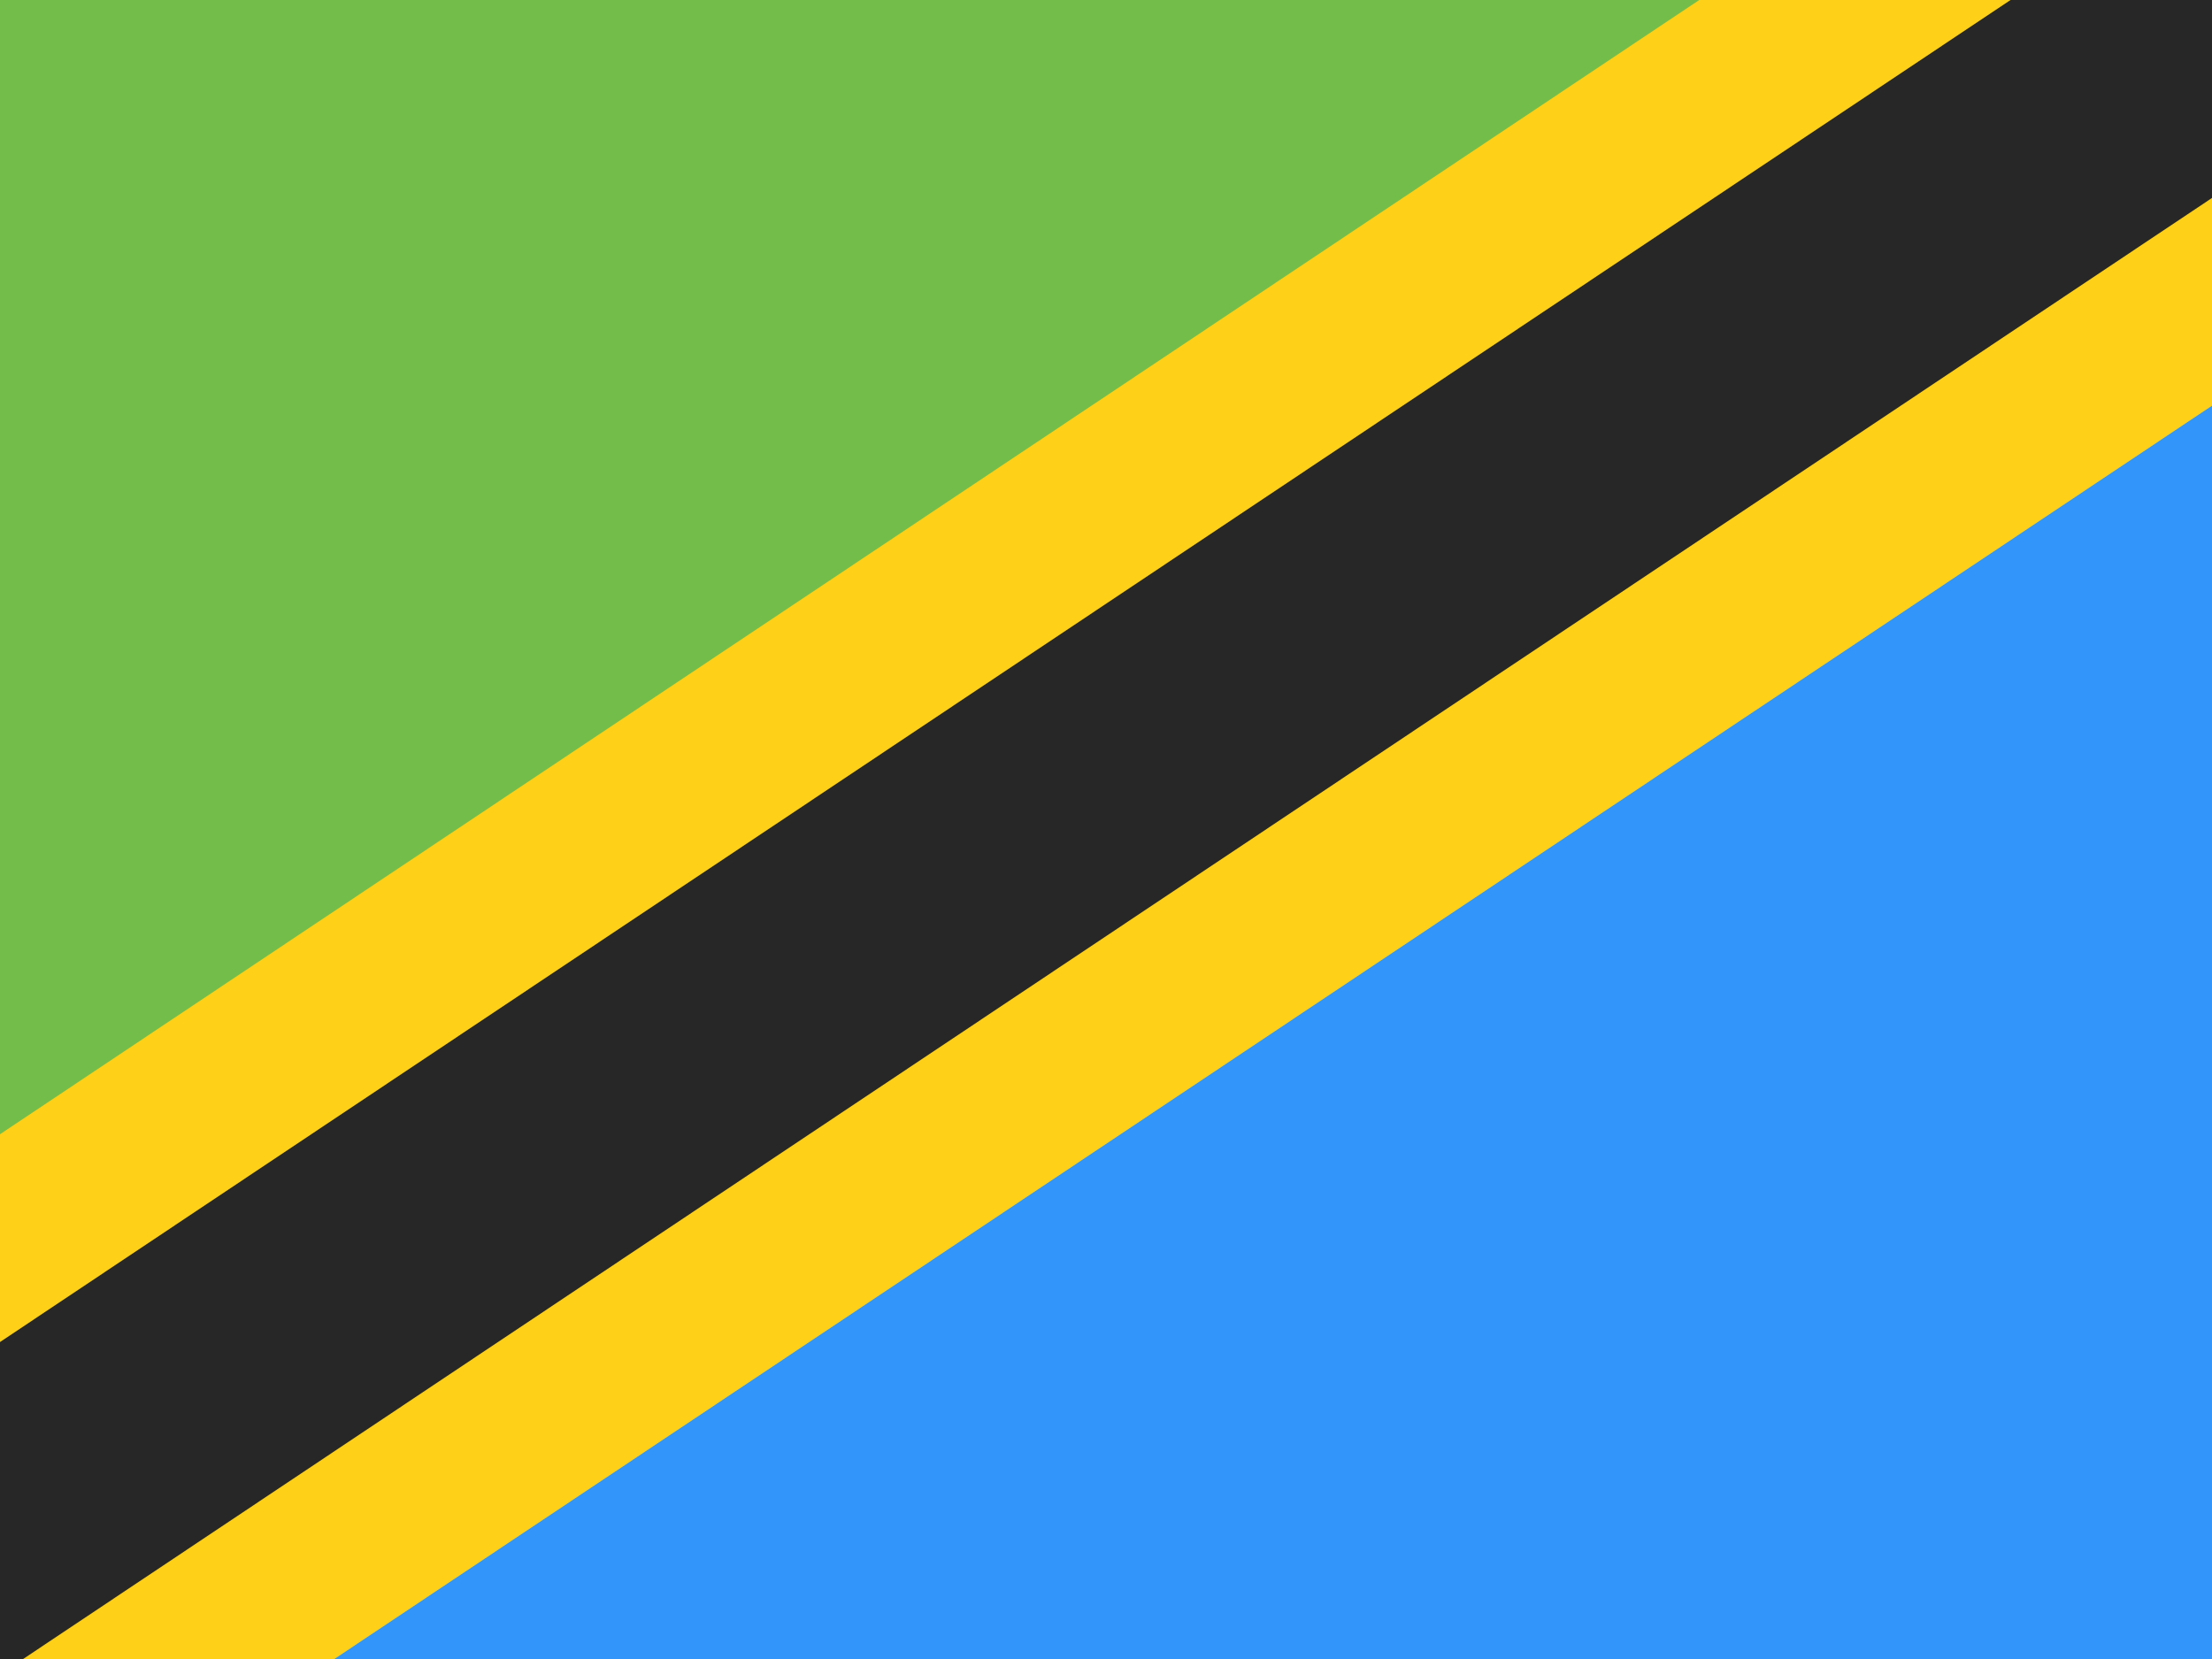
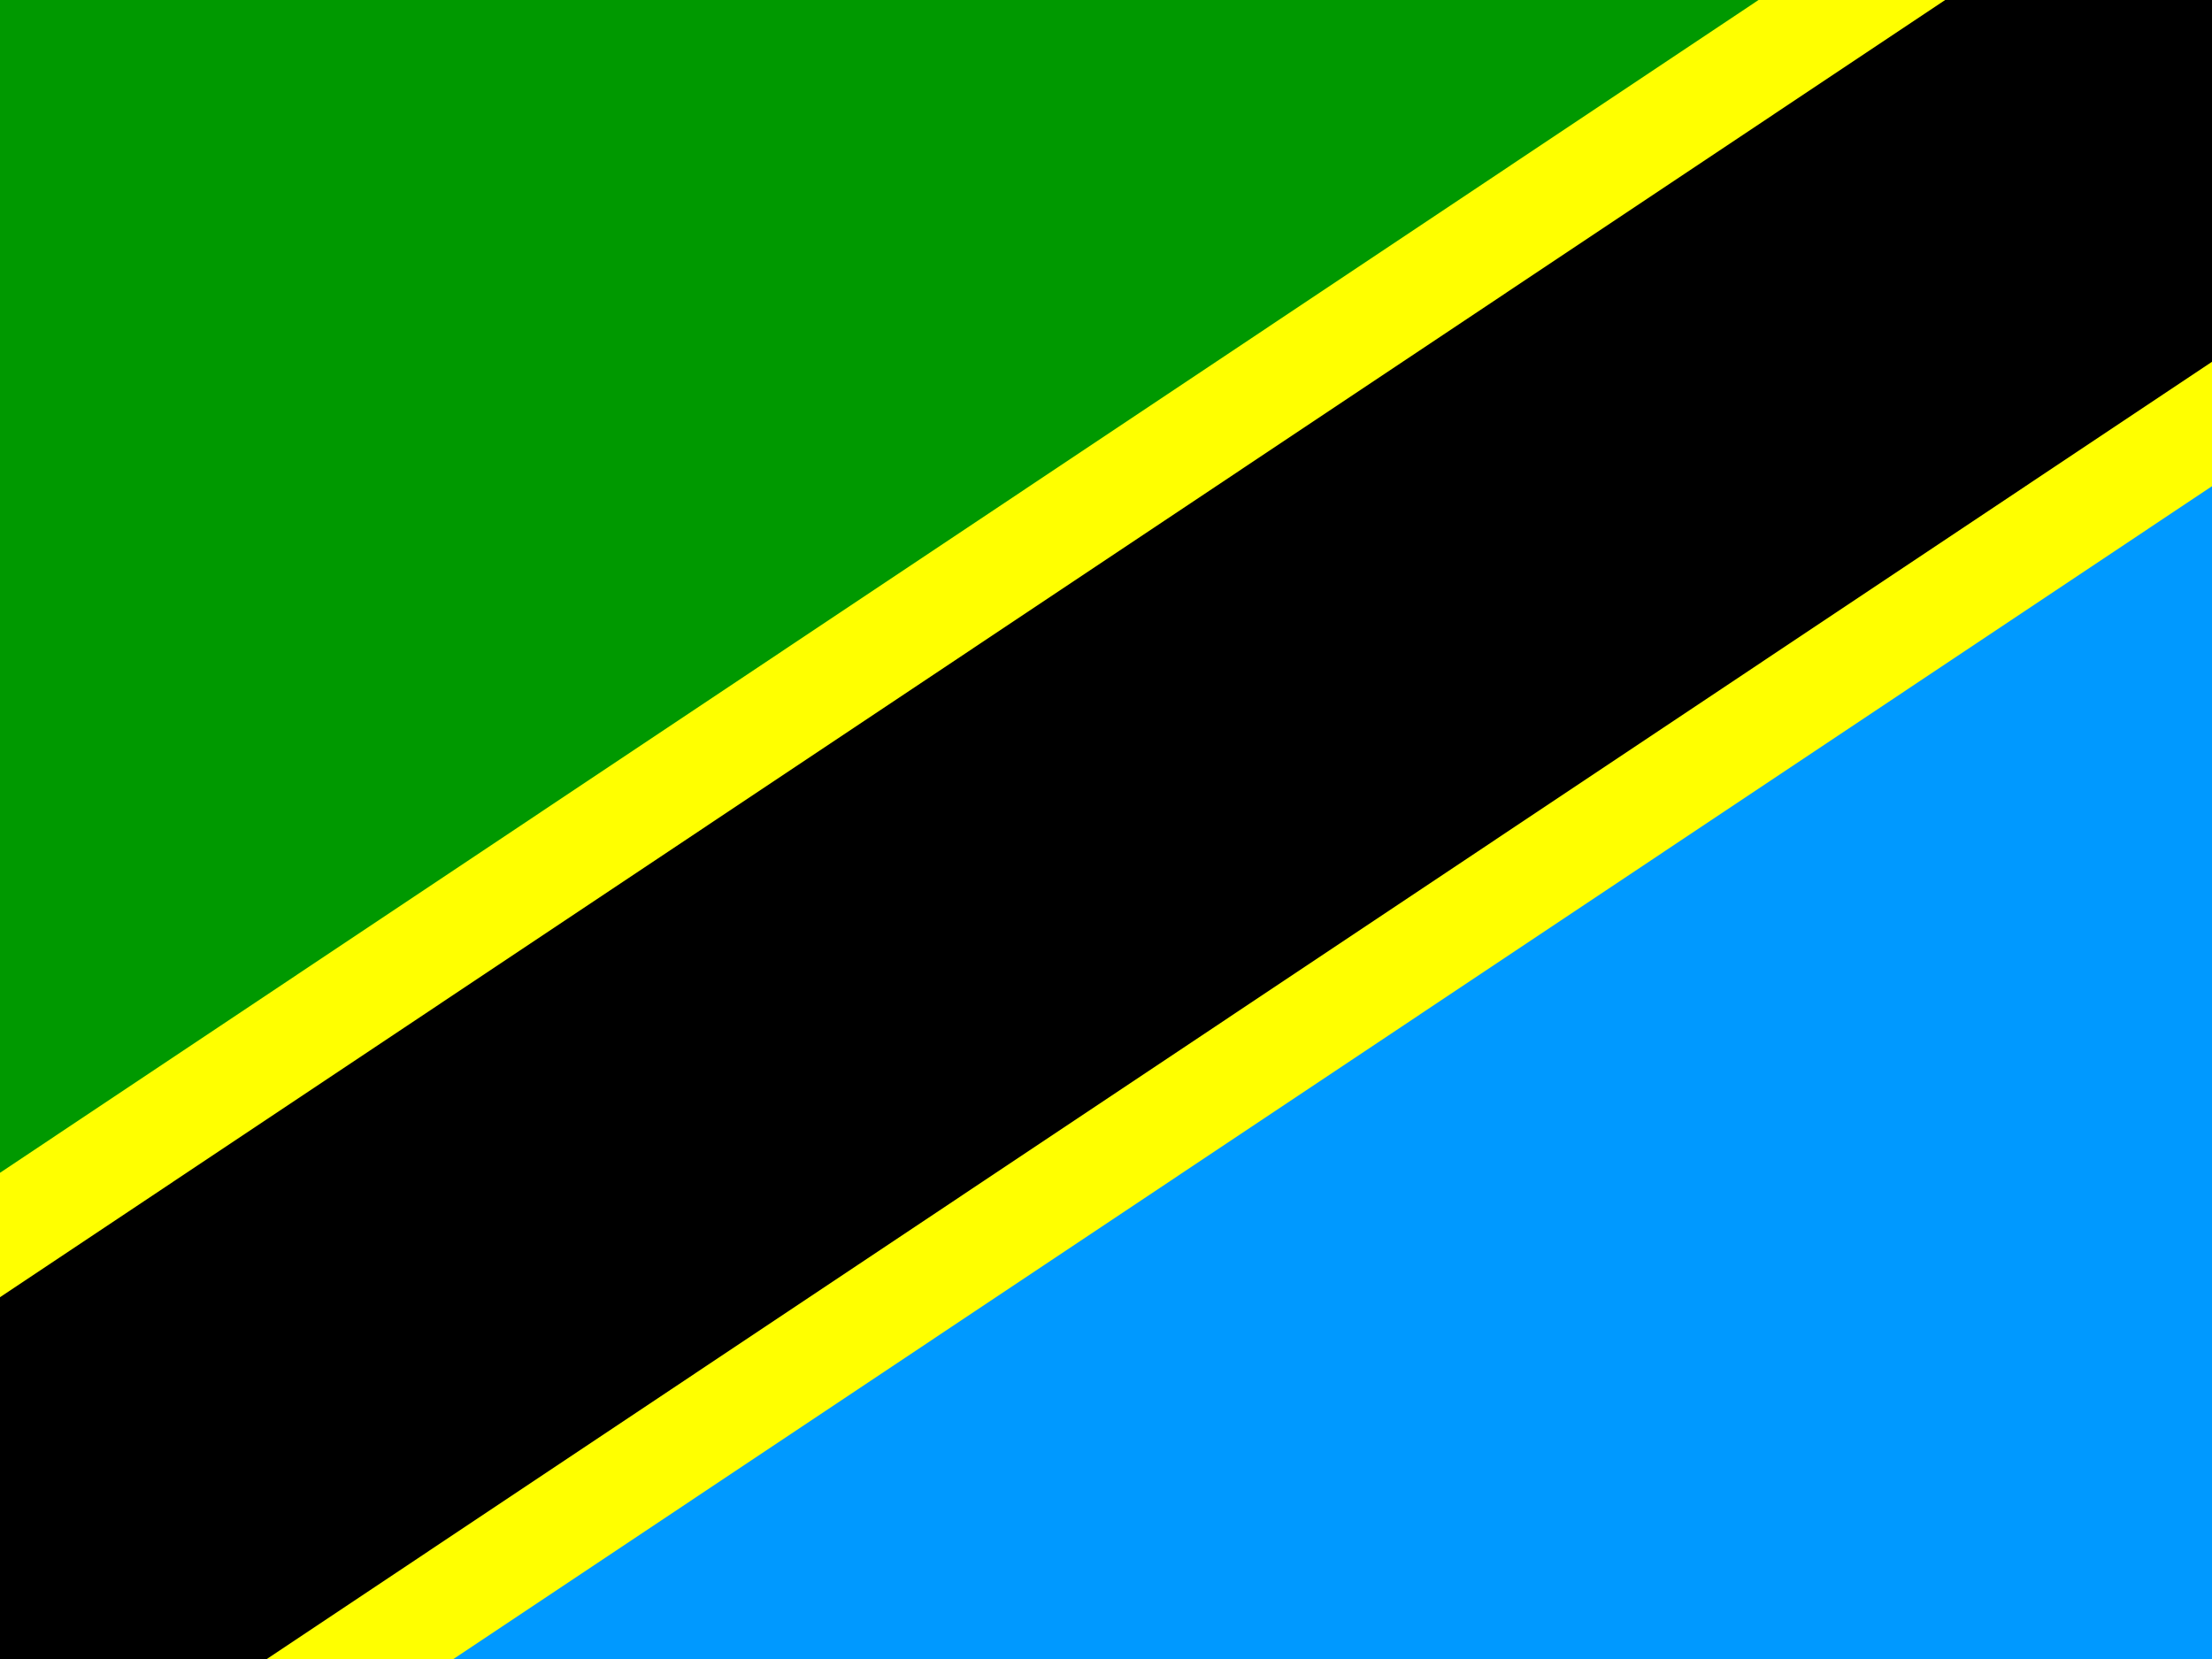
- <svg xmlns="http://www.w3.org/2000/svg" xmlns:xlink="http://www.w3.org/1999/xlink" width="32px" height="24px" viewBox="0 0 32 24" version="1.1">
+ <svg xmlns="http://www.w3.org/2000/svg" id="flag-icons-tz" viewBox="0 0 640 480">
  <defs>
-     <rect id="path-1" x="0" y="0" width="32" height="24" />
-     <rect id="path-3" x="0" y="0" width="32" height="24" />
+     <clipPath id="a">
+       <path fill-opacity=".7" d="M10 0h160v120H10z" />
+     </clipPath>
  </defs>
-   <g id="Symbols" stroke="none" stroke-width="1" fill="none" fill-rule="evenodd">
-     <g id="flag">
-       <mask id="mask-2" fill="white">
-         <use xlink:href="#path-1" />
-       </mask>
-       <g id="mask" />
-       <g id="contents" mask="url(#mask-2)">
-         <mask id="mask-4" fill="white">
-           <use xlink:href="#path-3" />
-         </mask>
-         <use id="background" fill="#3195F9" xlink:href="#path-3" />
-         <polygon id="left" fill="#73BE4A" mask="url(#mask-4)" points="0 0 0 24 32 0" />
-         <path d="M33.604,-4.519 L37.213,0.887 L-1.128,26.479 L-4.736,21.073 L33.604,-4.519 Z" id="Path-14" stroke="#FFD018" stroke-width="2.5" fill="#272727" fill-rule="nonzero" mask="url(#mask-4)" />
-       </g>
-     </g>
+   <g fill-rule="evenodd" stroke-width="1pt" clip-path="url(#a)" transform="matrix(4 0 0 4 -40 0)">
+     <path fill="#09f" d="M0 0h180v120H0z" />
+     <path fill="#090" d="M0 0h180L0 120V0z" />
+     <path d="M0 120h40l140-95V0h-40L0 95v25z" />
+     <path fill="#ff0" d="M0 91.5 137.2 0h13.5L0 100.5v-9zM29.3 120 180 19.5v9L42.8 120H29.3z" />
  </g>
</svg>
